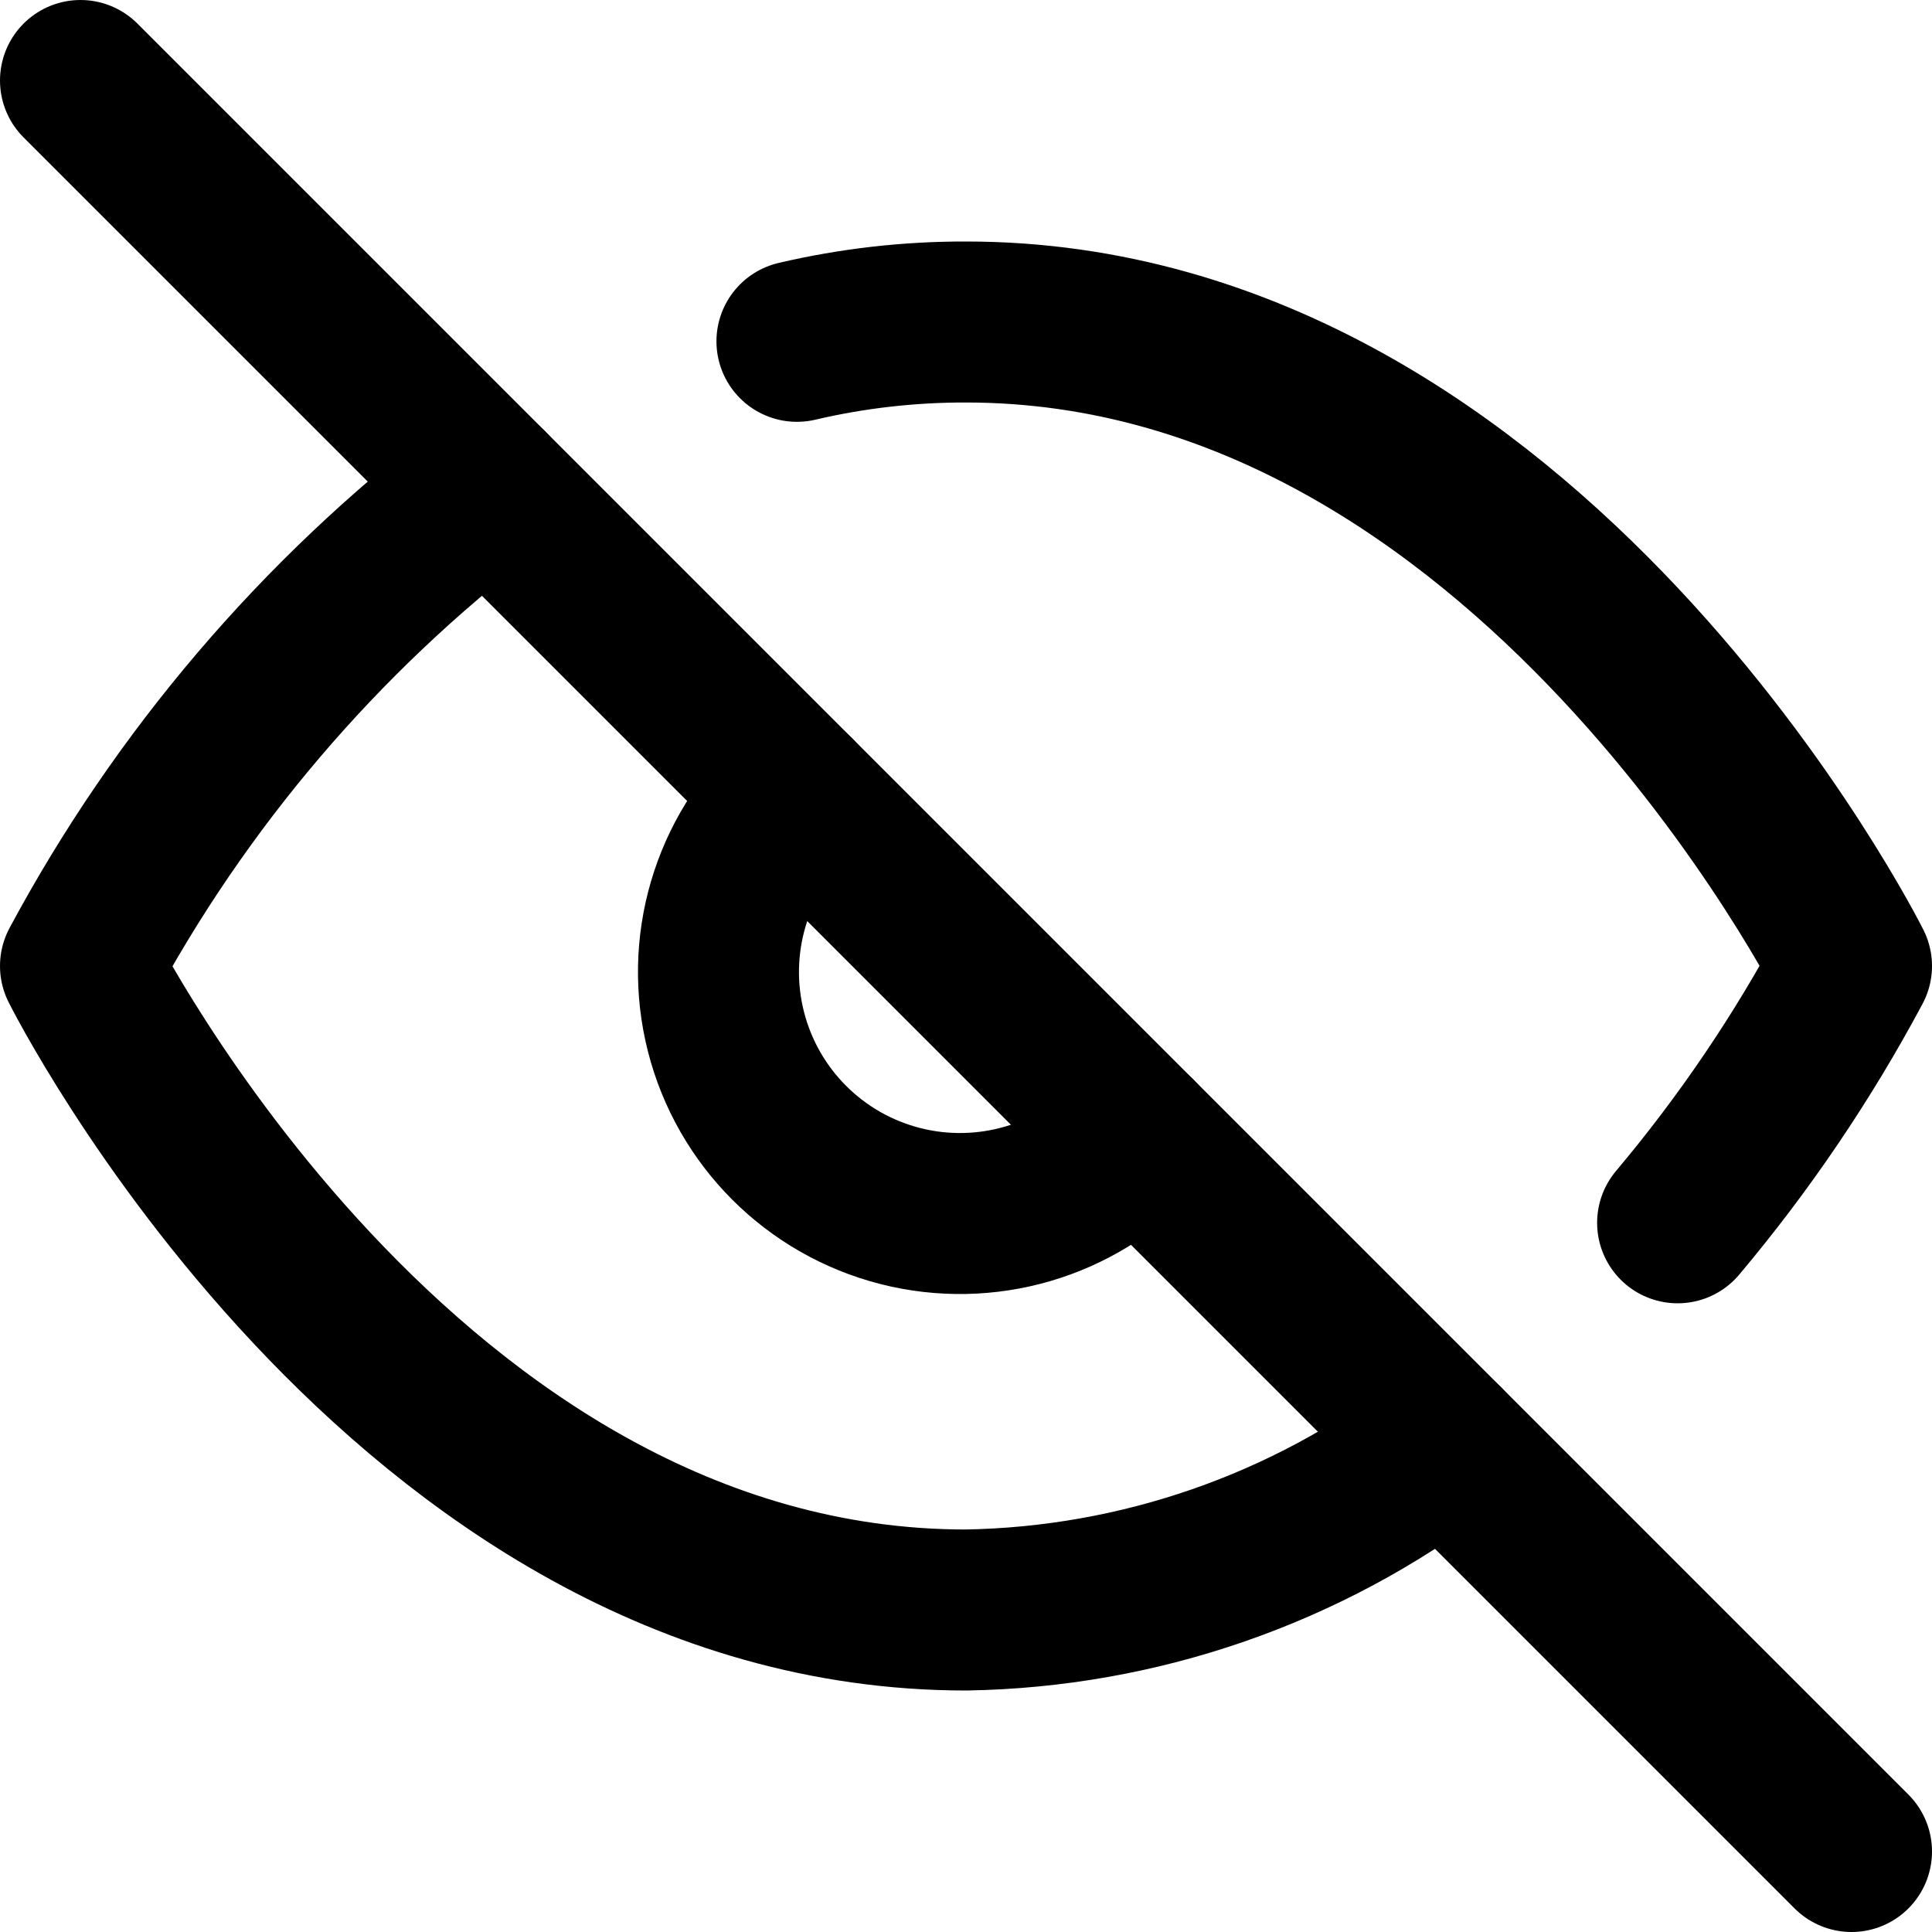
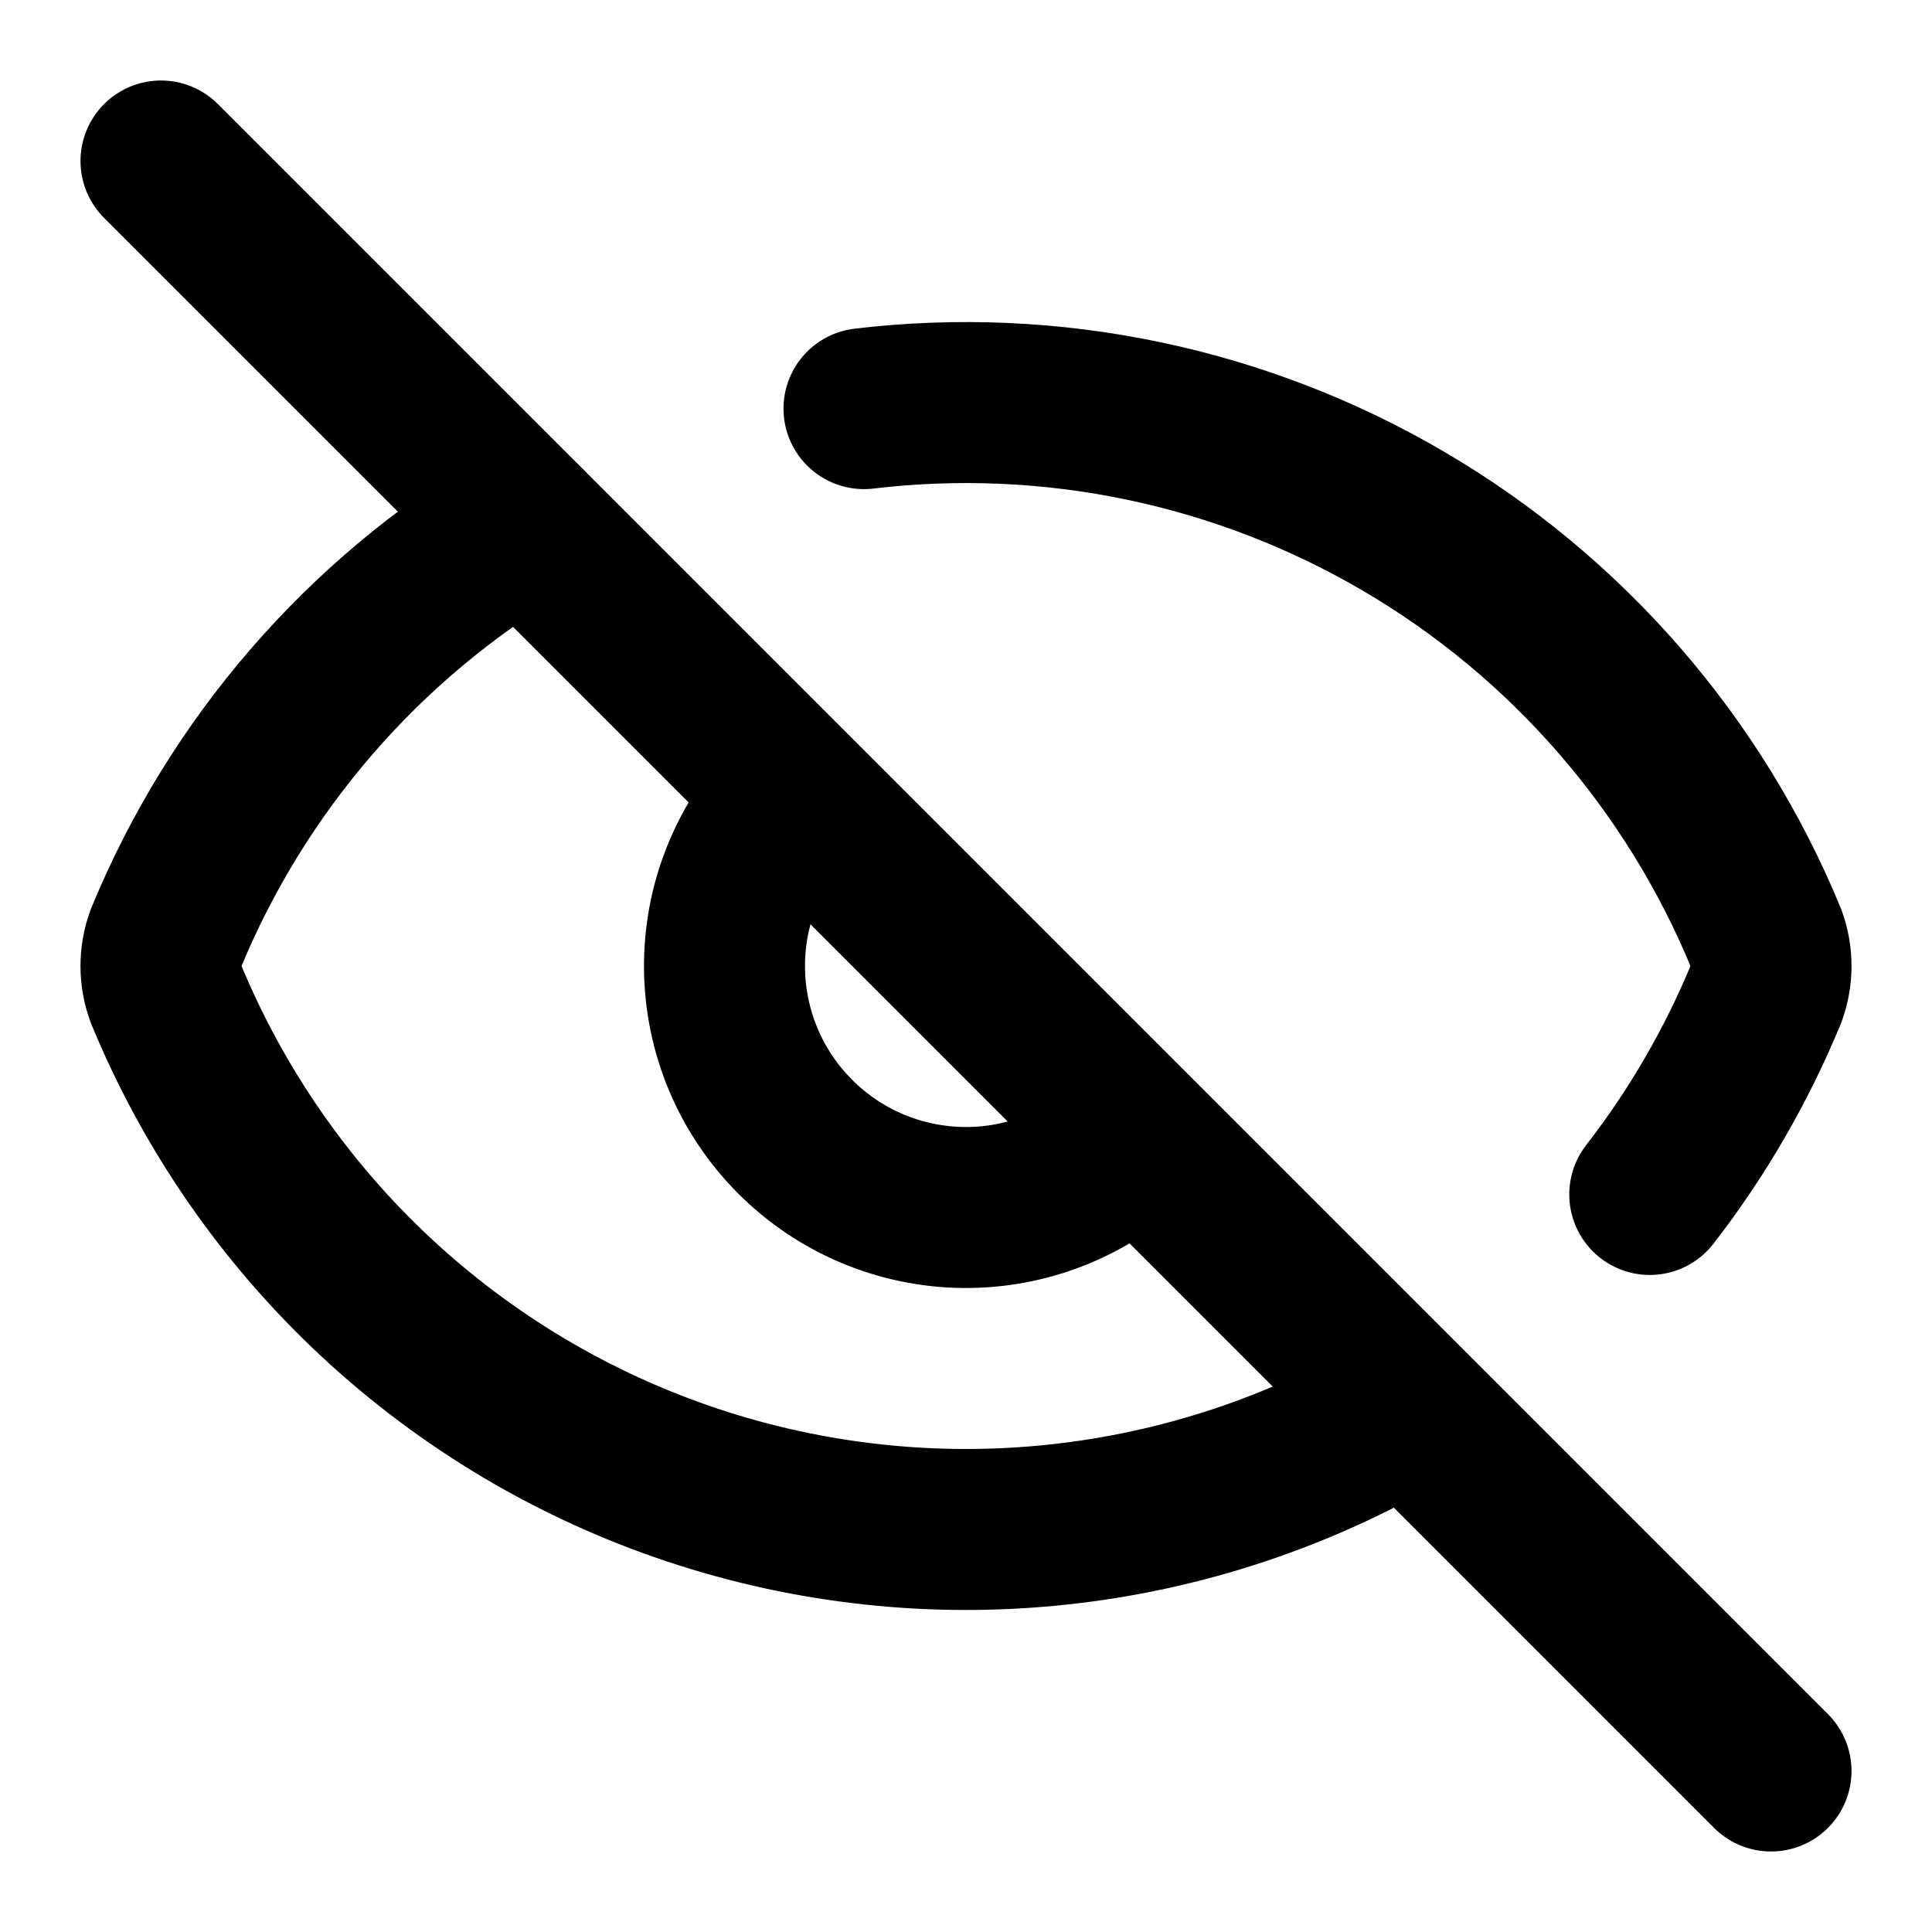
- <svg xmlns="http://www.w3.org/2000/svg" width="24" height="24" viewBox="0 0 24 24" fill="none" stroke="currentColor" stroke-width="2" stroke-linecap="round" stroke-linejoin="round" class="feather feather-eye-off">
-   <path d="M17.94 17.94A10.07 10.07 0 0 1 12 20c-7 0-11-8-11-8a18.45 18.45 0 0 1 5.06-5.94M9.9 4.24A9.12 9.12 0 0 1 12 4c7 0 11 8 11 8a18.5 18.5 0 0 1-2.16 3.19m-6.72-1.07a3 3 0 1 1-4.24-4.24" />
-   <line x1="1" y1="1" x2="23" y2="23" />
+ <svg xmlns="http://www.w3.org/2000/svg" width="24" height="24" viewBox="0 0 24 24" fill="none">
+   <path d="M10.733 5.076C13.062 4.799 15.418 5.291 17.442 6.479C19.465 7.666 21.044 9.483 21.938 11.652C22.021 11.876 22.021 12.123 21.938 12.348C21.57 13.239 21.085 14.076 20.494 14.838" stroke="black" stroke-width="2" stroke-linecap="round" stroke-linejoin="round" />
+   <path d="M14.084 14.158C13.518 14.704 12.76 15.007 11.974 15C11.187 14.993 10.435 14.678 9.879 14.121C9.322 13.565 9.007 12.813 9 12.026C8.993 11.24 9.296 10.482 9.842 9.916" stroke="black" stroke-width="2" stroke-linecap="round" stroke-linejoin="round" />
+   <path d="M17.479 17.499C16.152 18.285 14.672 18.776 13.139 18.939C11.606 19.103 10.056 18.934 8.594 18.446C7.131 17.957 5.791 17.16 4.664 16.108C3.537 15.056 2.65 13.773 2.062 12.348C1.979 12.123 1.979 11.877 2.062 11.652C2.949 9.502 4.509 7.697 6.508 6.509" stroke="black" stroke-width="2" stroke-linecap="round" stroke-linejoin="round" />
+   <path d="M2 2L22 22" stroke="black" stroke-width="2" stroke-linecap="round" stroke-linejoin="round" />
</svg>
